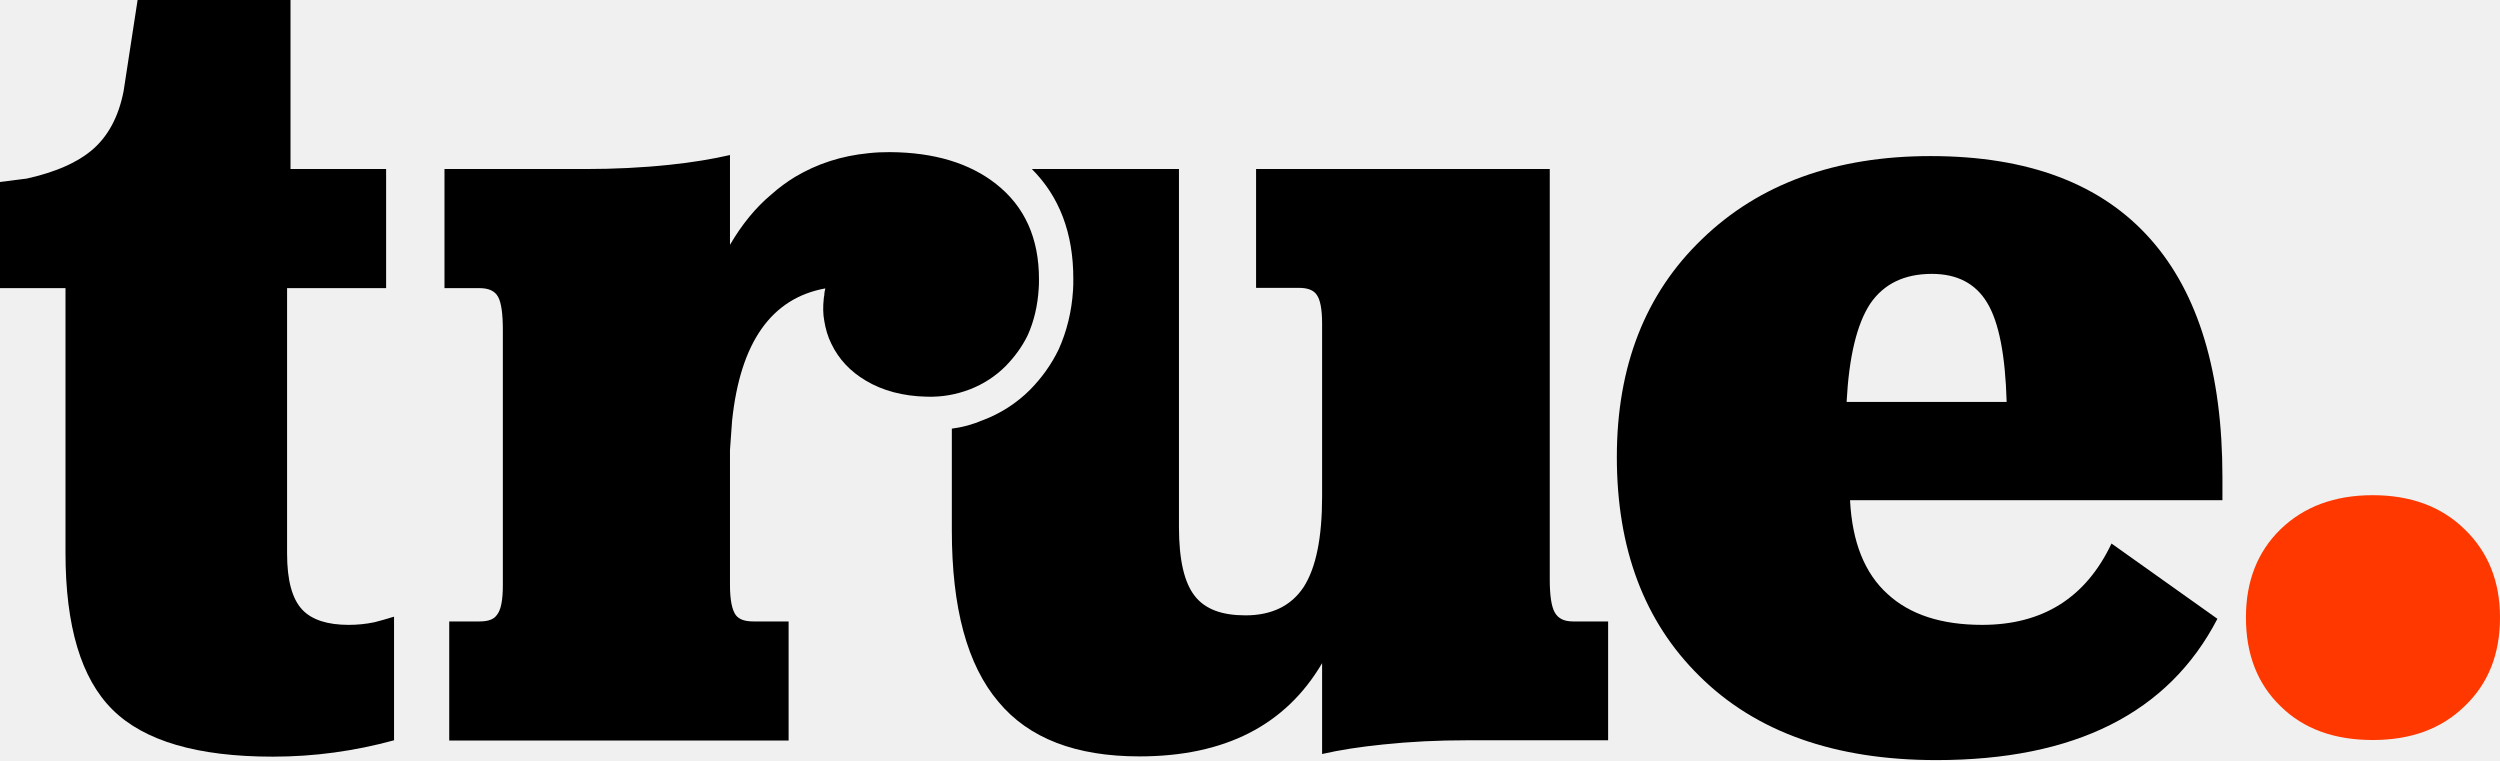
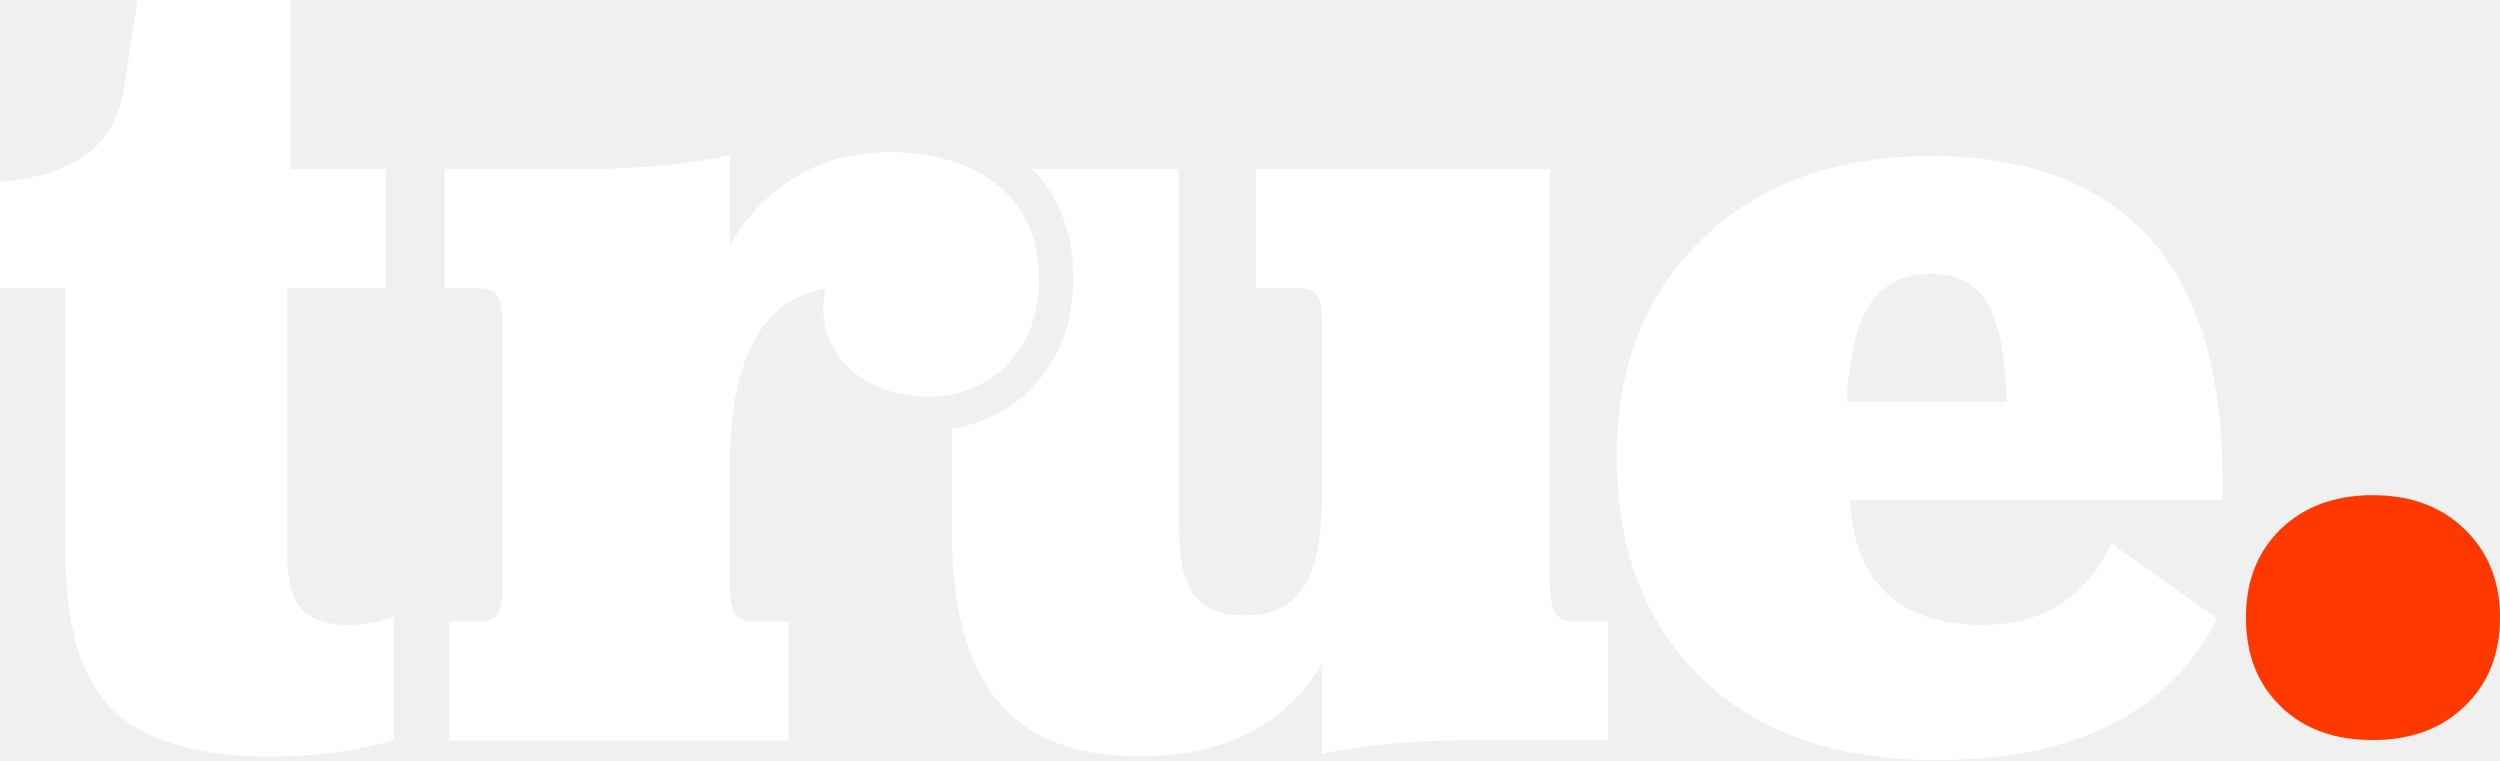
<svg xmlns="http://www.w3.org/2000/svg" version="1.1" id="Layer_1" x="0px" y="0px" viewBox="262.5 274.6 946.6 287.8" enable-background="new 262.5 274.6 946.6 287.8" xml:space="preserve">
  <g>
    <g>
-       <path d="M408.7,338.6h-36.2v-64h-57.9l-5.3,34.5c-1.9,9.8-6,17.4-12.3,22.6c-5.6,4.6-13.6,8.1-24.3,10.5             c0.2,0-3.2,0.4-10.2,1.3v40.2h24.8v100.2c0,27.8,5.9,47.6,17.8,59.4c12,11.9,32.2,17.8,60.7,17.8c15.7,0,30.9-2.1,45.9-6.2v-46.8             c-3.5,1.1-6,1.7-7.4,2.1c-3.3,0.7-6.6,1-9.8,1c-8,0-13.9-1.9-17.5-5.7c-3.9-4.1-5.8-11.2-5.8-21.3V383.7h37.5L408.7,338.6             L408.7,338.6z" />
+       <path fill="#fff" d="M408.7,338.6h-36.2v-64h-57.9l-5.3,34.5c-1.9,9.8-6,17.4-12.3,22.6c-5.6,4.6-13.6,8.1-24.3,10.5             c0.2,0-3.2,0.4-10.2,1.3v40.2h24.8v100.2c0,27.8,5.9,47.6,17.8,59.4c12,11.9,32.2,17.8,60.7,17.8c15.7,0,30.9-2.1,45.9-6.2v-46.8             c-3.5,1.1-6,1.7-7.4,2.1c-3.3,0.7-6.6,1-9.8,1c-8,0-13.9-1.9-17.5-5.7c-3.9-4.1-5.8-11.2-5.8-21.3V383.7h37.5L408.7,338.6             L408.7,338.6z" />
    </g>
    <g>
-       <path d="M599.4,332.2c-2.7,0-5.4,0.1-8,0.4c-10.3,1-19.5,4-27.9,9c-3.1,1.9-6.1,4.1-8.9,6.6             c-6,5-11.2,11.4-15.7,19.1v-34c-6.5,1.5-14.2,2.8-22.9,3.7c-10.4,1.1-21,1.6-31.8,1.6h-53.4v45.1h13.3c3.5,0,5.8,1.1,7,3.3             c1.2,2.2,1.8,6.3,1.8,12.6v96.6c0,5.6-0.7,9.4-2.3,11.3c-1.2,1.7-3.4,2.4-6.5,2.4h-11.5V555h128.5v-45.1h-13.3             c-3.2,0-5.4-0.7-6.7-2.4c-1.4-1.9-2.2-5.7-2.2-11.3V445l0.8-11.1c3.1-29.7,14.9-46.4,35.3-50.1c-0.2,0.9-0.4,1.8-0.4,2.7             c-0.1,0.4-0.2,0.9-0.2,1.3c-0.3,2.8-0.3,5.6,0.2,8.3c0.5,3,1.3,5.9,2.7,8.7c2.8,5.8,7.1,10.4,13,13.9c6.3,3.8,14.1,5.9,23,6.1             c5.8,0.2,11.3-0.8,16.5-2.8c5.1-2,9.6-4.9,13.5-8.8c3.4-3.5,6.2-7.3,8.3-11.6c2.4-5.3,3.8-11.2,4.2-17.8c0.1-1.1,0.1-2.2,0.1-3.5             c0-15.5-5.4-27.5-16.2-36C629.7,336.4,616.3,332.3,599.4,332.2z" />
+       <path fill="#fff" d="M599.4,332.2c-2.7,0-5.4,0.1-8,0.4c-10.3,1-19.5,4-27.9,9c-3.1,1.9-6.1,4.1-8.9,6.6             c-6,5-11.2,11.4-15.7,19.1v-34c-6.5,1.5-14.2,2.8-22.9,3.7c-10.4,1.1-21,1.6-31.8,1.6h-53.4v45.1h13.3c3.5,0,5.8,1.1,7,3.3             c1.2,2.2,1.8,6.3,1.8,12.6v96.6c0,5.6-0.7,9.4-2.3,11.3c-1.2,1.7-3.4,2.4-6.5,2.4h-11.5V555h128.5v-45.1h-13.3             c-3.2,0-5.4-0.7-6.7-2.4c-1.4-1.9-2.2-5.7-2.2-11.3V445l0.8-11.1c3.1-29.7,14.9-46.4,35.3-50.1c-0.2,0.9-0.4,1.8-0.4,2.7             c-0.1,0.4-0.2,0.9-0.2,1.3c-0.3,2.8-0.3,5.6,0.2,8.3c0.5,3,1.3,5.9,2.7,8.7c2.8,5.8,7.1,10.4,13,13.9c6.3,3.8,14.1,5.9,23,6.1             c5.8,0.2,11.3-0.8,16.5-2.8c5.1-2,9.6-4.9,13.5-8.8c3.4-3.5,6.2-7.3,8.3-11.6c2.4-5.3,3.8-11.2,4.2-17.8c0.1-1.1,0.1-2.2,0.1-3.5             c0-15.5-5.4-27.5-16.2-36C629.7,336.4,616.3,332.3,599.4,332.2z" />
    </g>
    <g>
-       <path d="M871.4,509.9h-13.3c-3.4,0-5.6-1.1-6.9-3.4c-1.3-2.3-1.9-6.5-1.9-12.6V338.6H738.1v45h16.3             c3.1,0,5.3,0.8,6.5,2.4c1.5,1.9,2.2,5.6,2.2,11.2v65.4c0,15.6-2.3,27-7,34.3c-4.7,7.1-12.1,10.7-22,10.7c-8.9,0-15.2-2.3-19.1-7.2             c-4.1-5.1-6.1-13.8-6.1-26.3V338.6h-55.7c10.4,10.4,15.7,24.2,15.7,41.5c0,1.5,0,2.9-0.1,4.3c-0.5,8.2-2.4,15.7-5.4,22.4             c0,0-0.1,0.1-0.1,0.2c-2.7,5.6-6.3,10.6-10.7,15.1c0,0,0,0-0.1,0.1c-5.1,5.1-11.2,9-18.1,11.6l0.2-0.1c-3.7,1.6-7.7,2.7-11.7,3.2             v38.5c0,29.4,5.8,51,17.7,65c11.5,13.8,29.3,20.6,53.3,20.6c32.4,0,55.4-11.8,69.2-35.3v34.4c6.5-1.5,14.2-2.7,23-3.6             c10.4-1.1,21-1.6,31.9-1.6h53.4L871.4,509.9L871.4,509.9z" />
+       <path fill="#fff" d="M871.4,509.9h-13.3c-3.4,0-5.6-1.1-6.9-3.4c-1.3-2.3-1.9-6.5-1.9-12.6V338.6H738.1v45h16.3             c3.1,0,5.3,0.8,6.5,2.4c1.5,1.9,2.2,5.6,2.2,11.2v65.4c0,15.6-2.3,27-7,34.3c-4.7,7.1-12.1,10.7-22,10.7c-8.9,0-15.2-2.3-19.1-7.2             c-4.1-5.1-6.1-13.8-6.1-26.3V338.6h-55.7c10.4,10.4,15.7,24.2,15.7,41.5c0,1.5,0,2.9-0.1,4.3c-0.5,8.2-2.4,15.7-5.4,22.4             c0,0-0.1,0.1-0.1,0.2c-2.7,5.6-6.3,10.6-10.7,15.1c0,0,0,0-0.1,0.1c-5.1,5.1-11.2,9-18.1,11.6l0.2-0.1c-3.7,1.6-7.7,2.7-11.7,3.2             v38.5c0,29.4,5.8,51,17.7,65c11.5,13.8,29.3,20.6,53.3,20.6c32.4,0,55.4-11.8,69.2-35.3v34.4c6.5-1.5,14.2-2.7,23-3.6             c10.4-1.1,21-1.6,31.9-1.6h53.4L871.4,509.9L871.4,509.9z" />
    </g>
    <g>
-       <path d="M993.5,333.7c-36,0-64.9,10.5-86.5,31.4c-21.5,20.6-32.3,48.2-32.3,82.5c0,34.8,10.4,62.4,31.2,82.9             c21.4,21.3,51.4,31.9,89.8,31.9c52.4,0,87.9-17.8,106.4-53.5l-40.1-28.5c-9.7,20.5-26,30.8-49,30.8c-15.4,0-27.3-3.9-35.7-11.6             c-8.8-7.9-13.5-19.8-14.3-35.6h141v-8.8c0-39.5-9.1-69.5-27.1-89.9C1058.3,344.2,1030.5,333.7,993.5,333.7z M994,378.3             c9.5,0,16.5,3.6,20.9,10.9c4.5,7.4,6.9,20,7.4,37.6h-60.6c0.9-17.2,3.9-29.6,9-37.3C975.8,382.1,983.5,378.3,994,378.3z" />
+       <path fill="#fff" d="M993.5,333.7c-36,0-64.9,10.5-86.5,31.4c-21.5,20.6-32.3,48.2-32.3,82.5c0,34.8,10.4,62.4,31.2,82.9             c21.4,21.3,51.4,31.9,89.8,31.9c52.4,0,87.9-17.8,106.4-53.5l-40.1-28.5c-9.7,20.5-26,30.8-49,30.8c-15.4,0-27.3-3.9-35.7-11.6             c-8.8-7.9-13.5-19.8-14.3-35.6h141v-8.8c0-39.5-9.1-69.5-27.1-89.9C1058.3,344.2,1030.5,333.7,993.5,333.7z M994,378.3             c9.5,0,16.5,3.6,20.9,10.9c4.5,7.4,6.9,20,7.4,37.6h-60.6c0.9-17.2,3.9-29.6,9-37.3C975.8,382.1,983.5,378.3,994,378.3z" />
    </g>
    <g>
      <path fill="#ff3800" d="M1195.7,542c8.9-8.5,13.4-19.6,13.4-33.6c0-13.7-4.5-24.8-13.4-33.4c-8.8-8.6-20.4-12.9-34.8-12.9             s-26,4.3-34.9,12.9c-8.7,8.5-13.1,19.6-13.1,33.4c0,14,4.4,25.2,13.1,33.6c8.7,8.6,20.4,12.8,34.9,12.8             C1175.3,554.8,1186.9,550.6,1195.7,542z" />
    </g>
  </g>
</svg>
